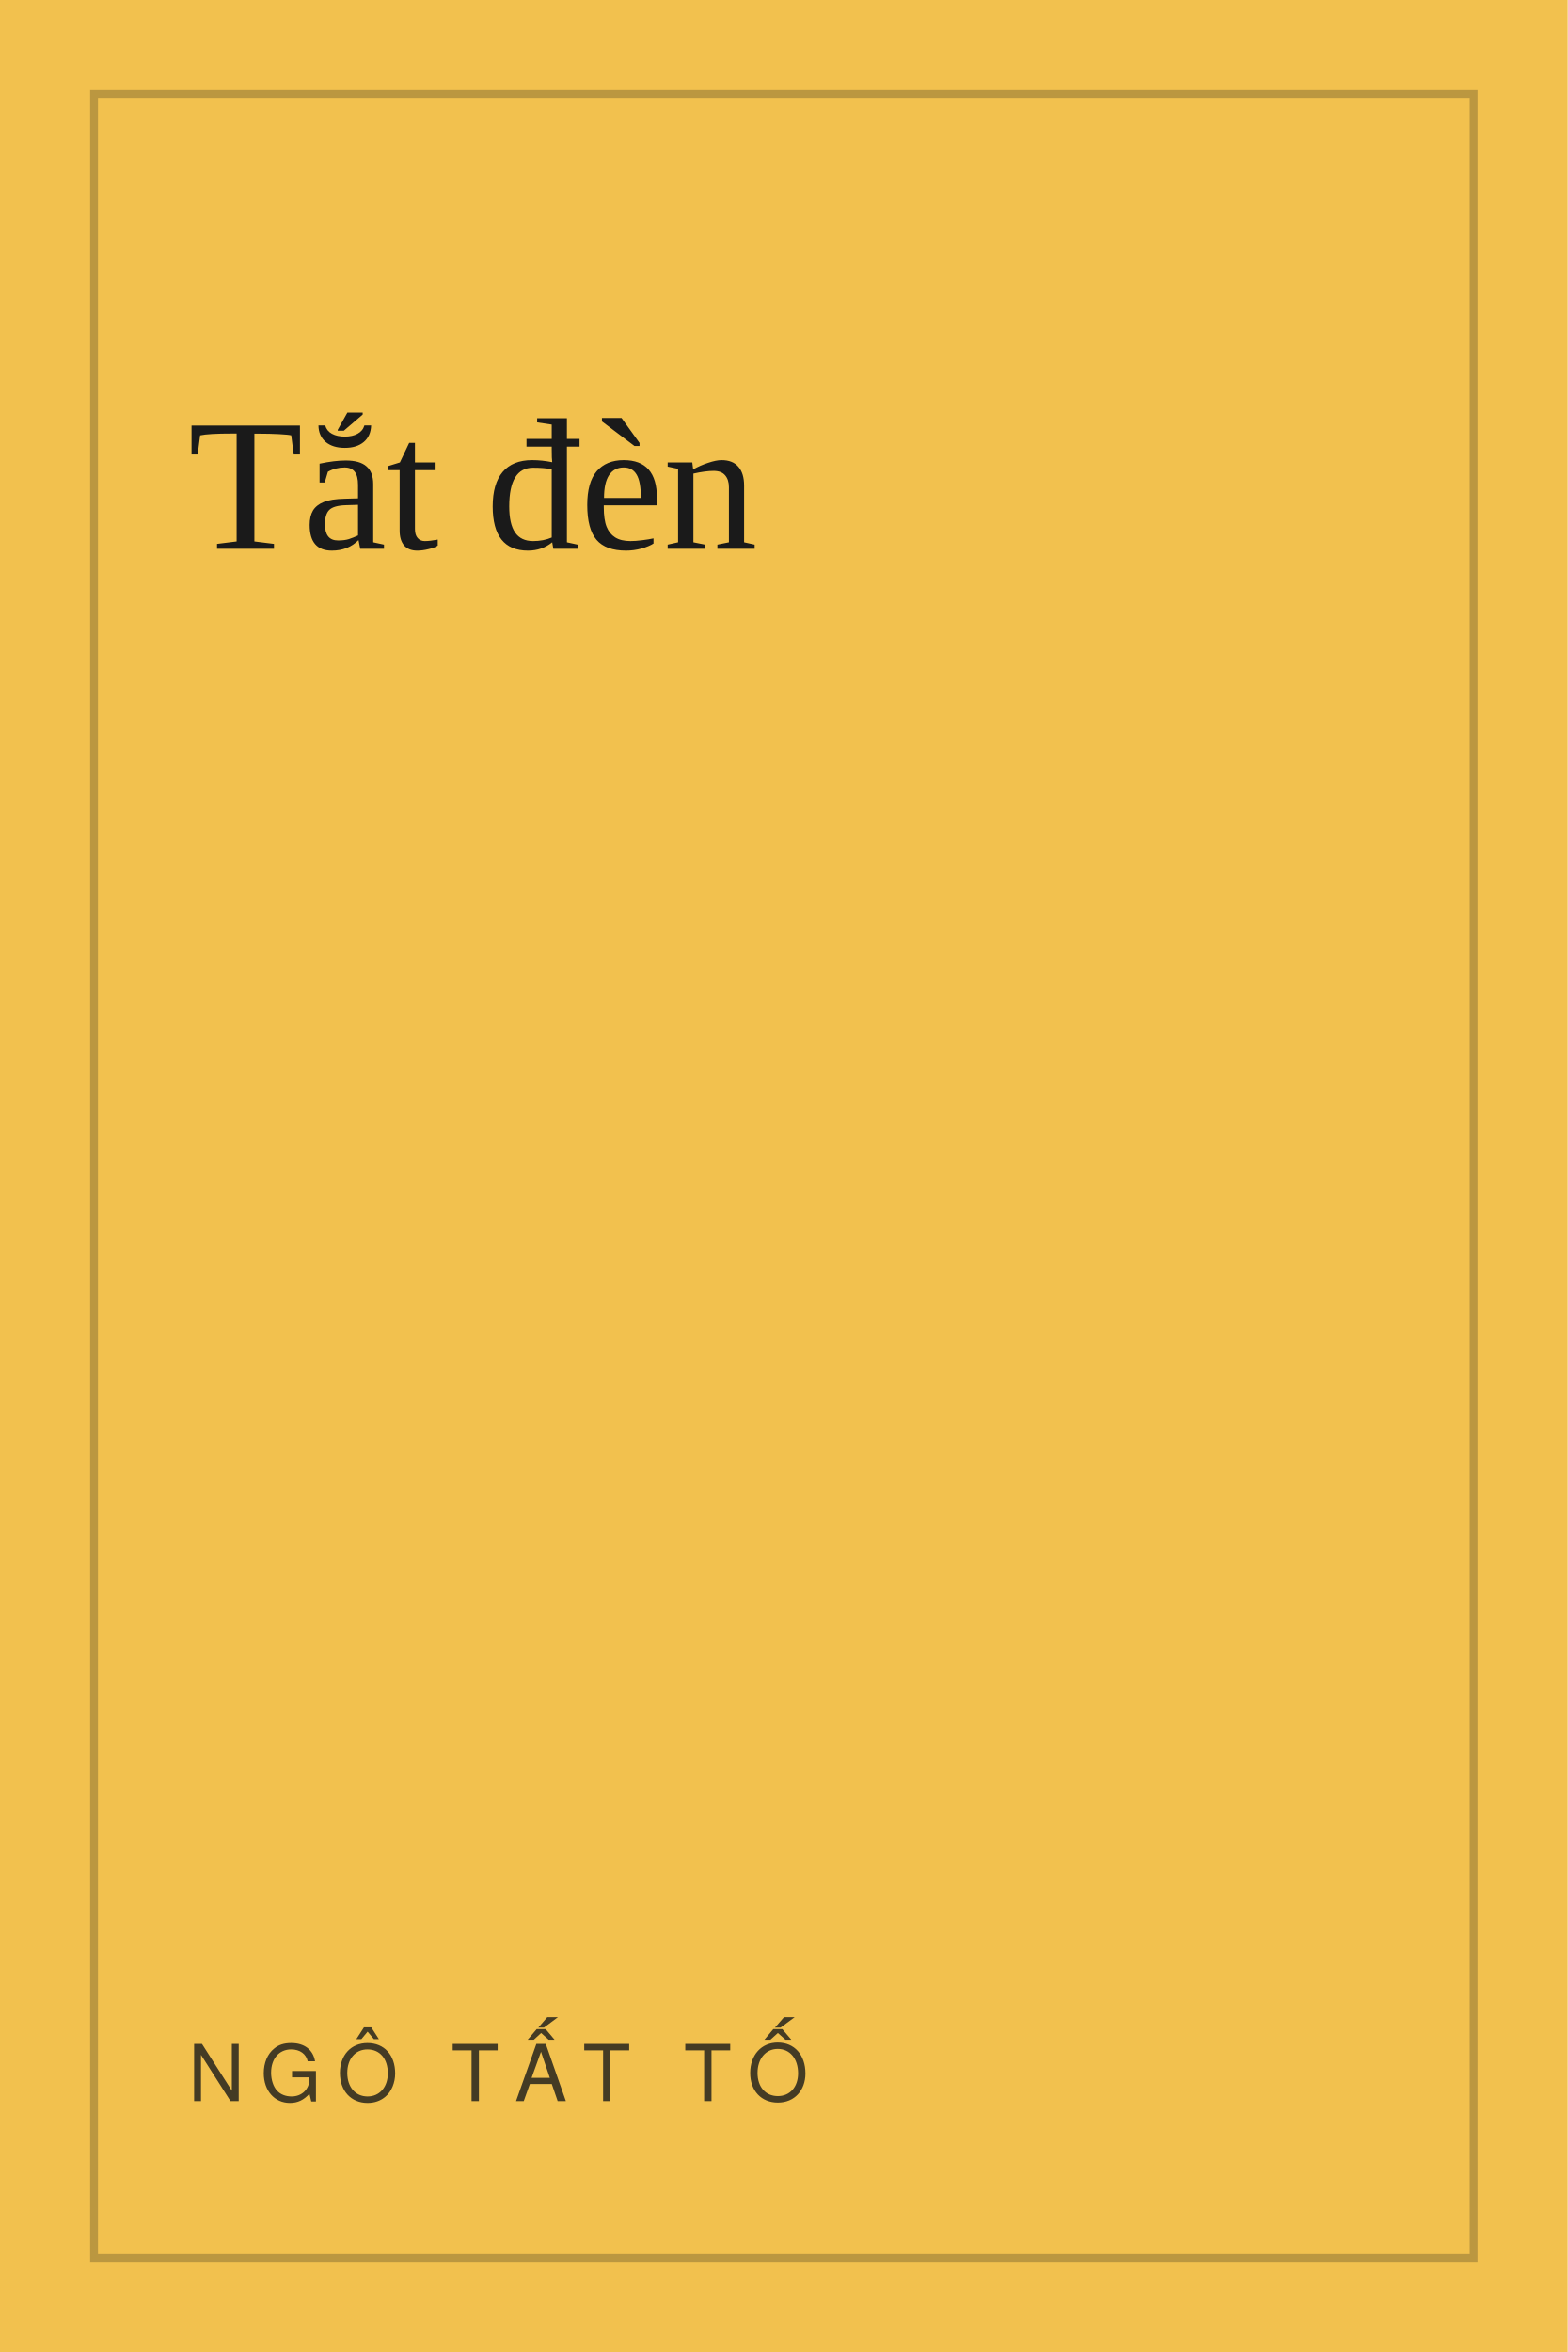
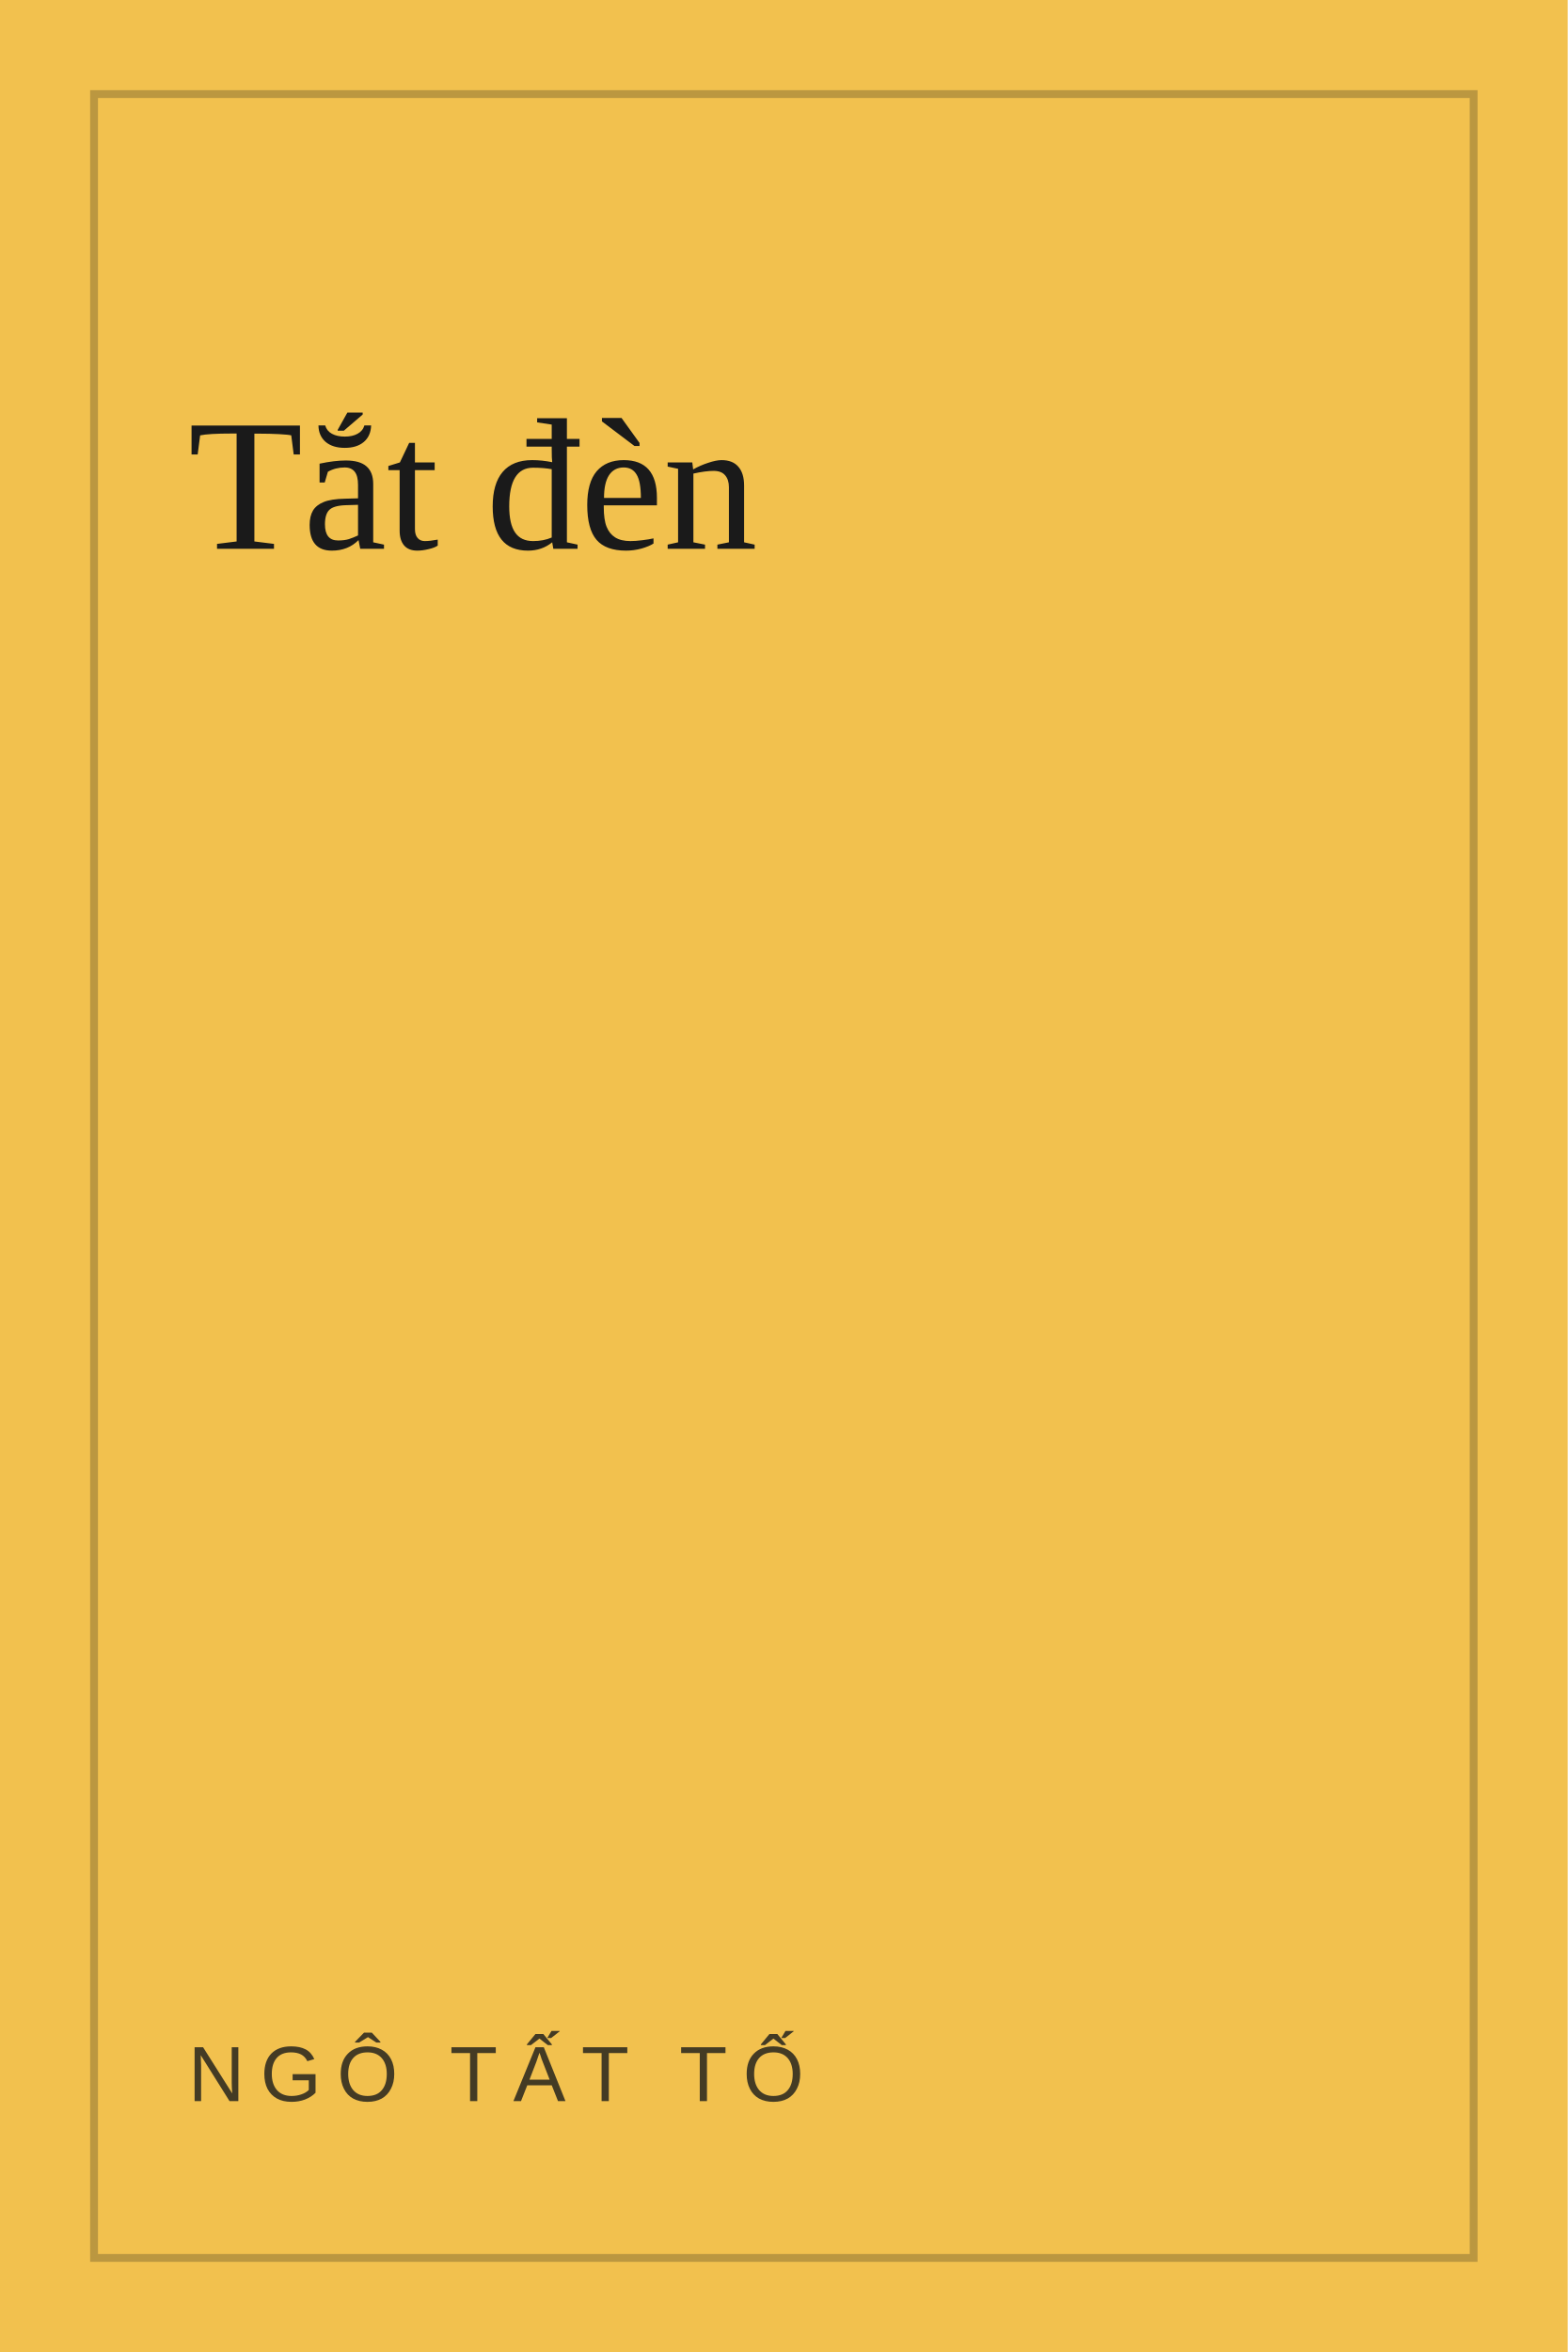
<svg xmlns="http://www.w3.org/2000/svg" width="200" height="300" viewBox="0 0 200 300" role="img" aria-label="Tắt đèn">
  <rect width="200" height="300" fill="#f2c14e" />
  <rect x="12" y="12" width="176" height="276" fill="none" stroke="#1a1a1a" stroke-opacity=".25" />
-   <text x="24" y="70" fill="#1a1a1a" font-family="Georgia, 'Times New Roman', serif" font-size="24" font-weight="400">
+   <text x="24" y="70" fill="#1a1a1a" font-family="'Times New Roman', 'Noto Serif', 'Liberation Serif', 'DejaVu Serif', serif" font-size="24" font-weight="400">
    <tspan x="24" dy="0">Tắt đèn</tspan>
  </text>
-   <text x="24" y="268" fill="#1a1a1a" fill-opacity=".8" font-family="Helvetica, Arial, sans-serif" font-size="10" letter-spacing="2">NGÔ TẤT TỐ</text>
+   <text x="24" y="268" fill="#1a1a1a" fill-opacity=".8" font-family="Arial, 'Helvetica Neue', 'Noto Sans', 'Liberation Sans', 'DejaVu Sans', sans-serif" font-size="10" letter-spacing="2">
+     <tspan x="24" dy="0">NGÔ TẤT TỐ</tspan>
+   </text>
</svg>
